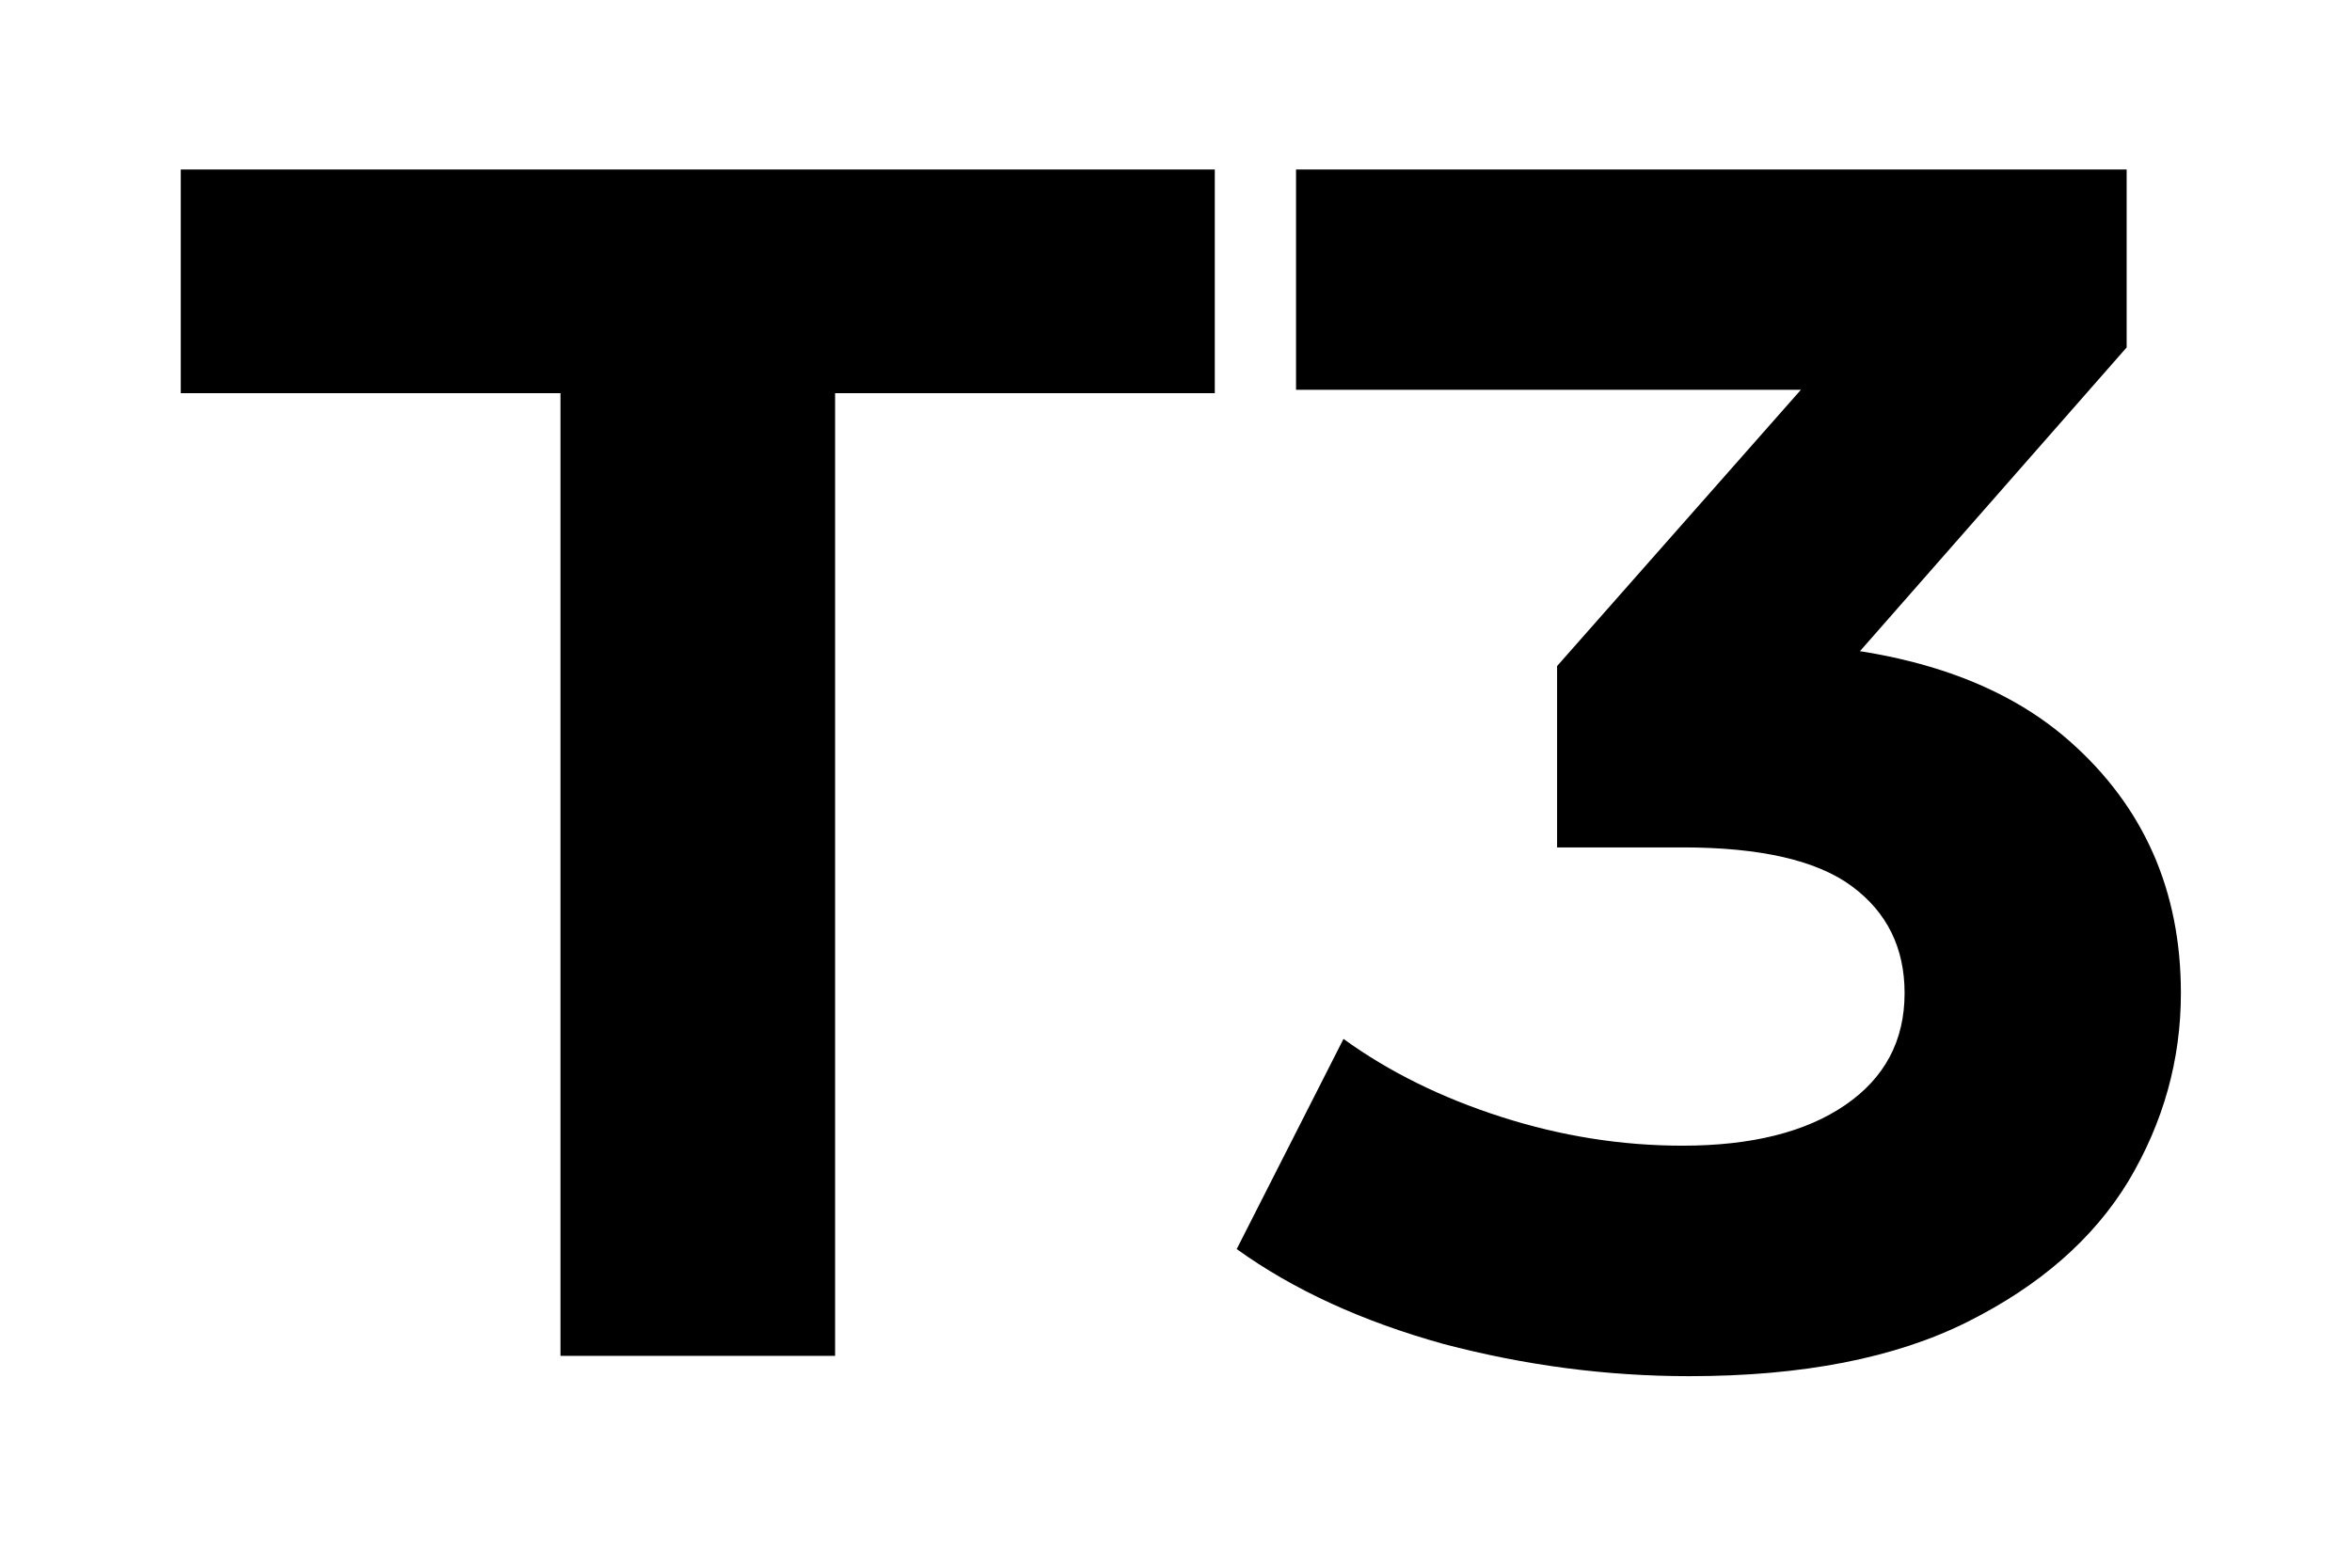
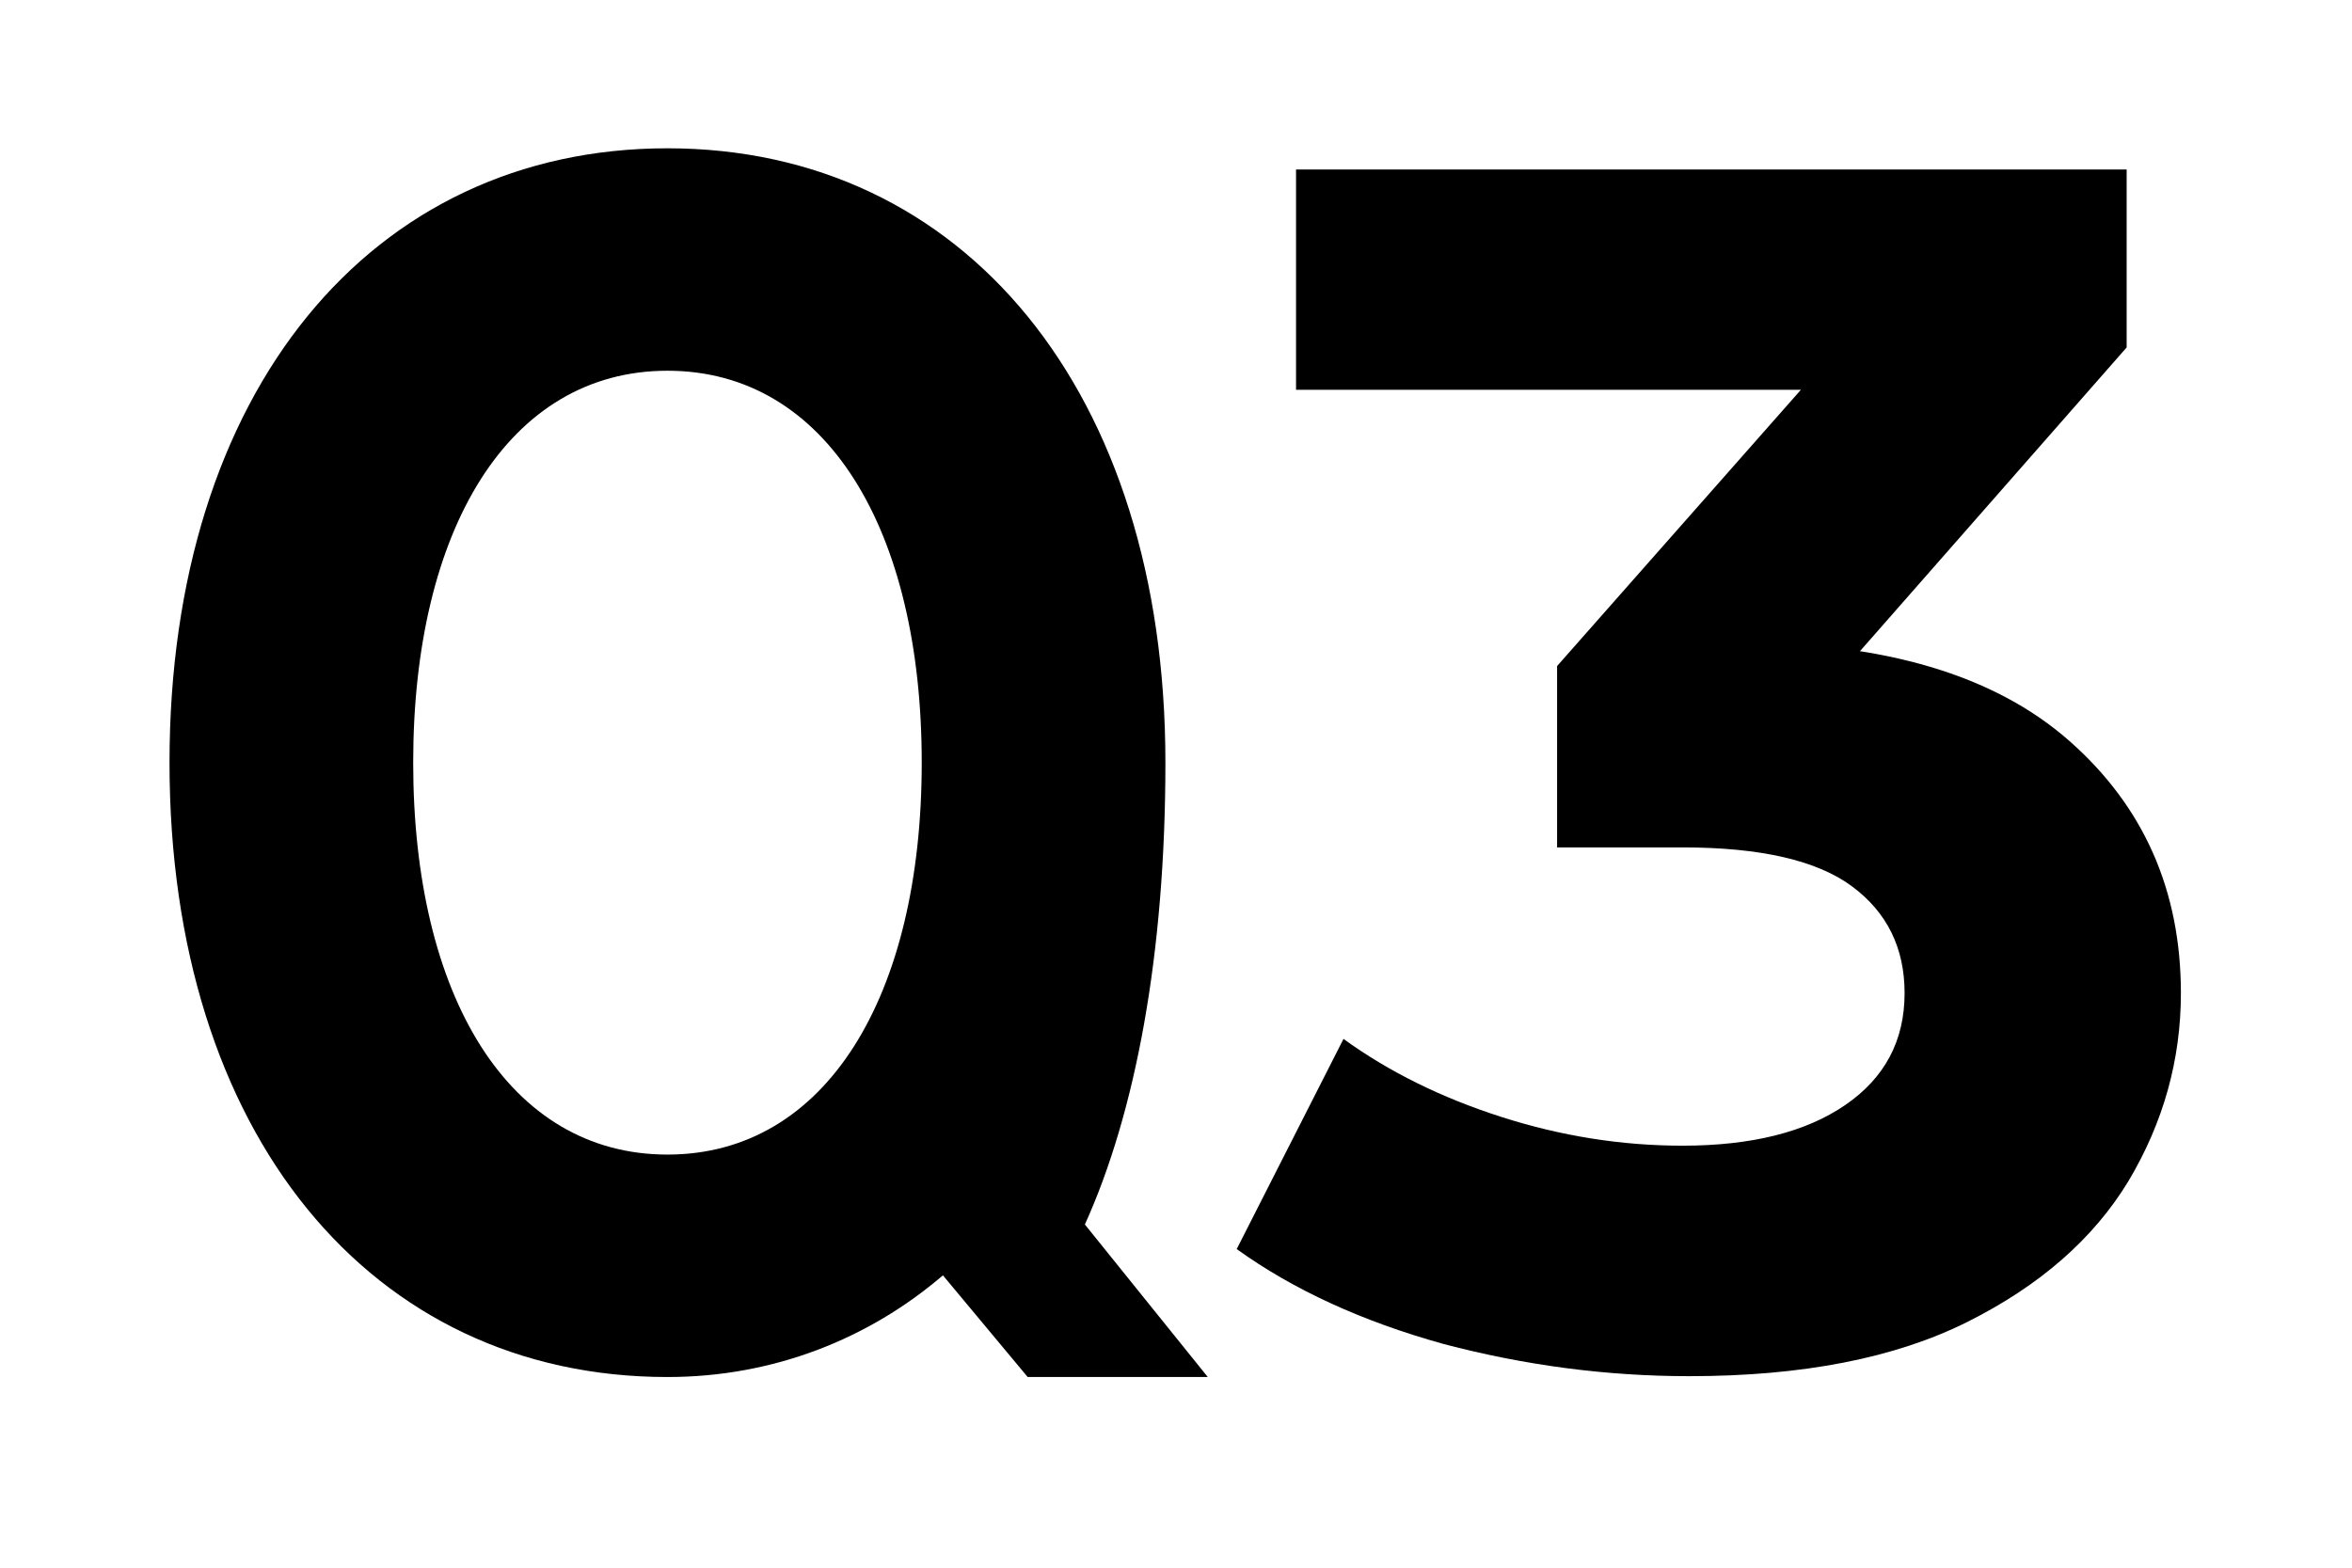
<svg xmlns="http://www.w3.org/2000/svg" width="111" height="74" viewBox="7 29 111 74" fill="none">
-   <path d="M33.451 93V47.56H15.531V37H64.331V47.56H46.411V93H33.451ZM86.725 93.96C82.832 93.96 78.965 93.453 75.125 92.44C71.285 91.373 68.032 89.88 65.365 87.96L70.405 78.04C72.539 79.587 75.019 80.813 77.845 81.72C80.672 82.627 83.525 83.08 86.405 83.08C89.659 83.08 92.219 82.44 94.085 81.16C95.952 79.88 96.885 78.12 96.885 75.88C96.885 73.747 96.059 72.067 94.405 70.84C92.752 69.613 90.085 69 86.405 69H80.485V60.44L96.085 42.76L97.525 47.4H68.165V37H107.365V45.4L91.845 63.08L85.285 59.32H89.045C95.925 59.32 101.125 60.867 104.645 63.96C108.165 67.053 109.925 71.027 109.925 75.88C109.925 79.027 109.099 81.987 107.445 84.76C105.792 87.48 103.259 89.693 99.845 91.4C96.432 93.107 92.059 93.96 86.725 93.96Z" fill="black" />
+   <path d="M38.5 36C24.5 36 15 47.5 15 65C15 82.5 24.5 94 38.5 94C43.5 94 48 92.2 51.5 89.2L55.5 94H64L58.2 86.8C60.6 81.5 62 74 62 65C62 47.5 52.5 36 38.5 36ZM38.5 46.5C46 46.5 50.5 54 50.5 65C50.5 76 46 83.5 38.5 83.5C31 83.5 26.5 76 26.5 65C26.5 54 31 46.5 38.5 46.5Z" fill="black" />
+   <path d="M86.725 93.96C82.832 93.96 78.965 93.453 75.125 92.44C71.285 91.373 68.032 89.88 65.365 87.96L70.405 78.04C72.539 79.587 75.019 80.813 77.845 81.72C80.672 82.627 83.525 83.08 86.405 83.08C89.659 83.08 92.219 82.44 94.085 81.16C95.952 79.88 96.885 78.12 96.885 75.88C96.885 73.747 96.059 72.067 94.405 70.84C92.752 69.613 90.085 69 86.405 69H80.485V60.44L96.085 42.76L97.525 47.4H68.165V37H107.365V45.4L91.845 63.08L85.285 59.32H89.045C95.925 59.32 101.125 60.867 104.645 63.96C108.165 67.053 109.925 71.027 109.925 75.88C109.925 79.027 109.099 81.987 107.445 84.76C105.792 87.48 103.259 89.693 99.845 91.4C96.432 93.107 92.059 93.96 86.725 93.96Z" fill="black" />
</svg>
